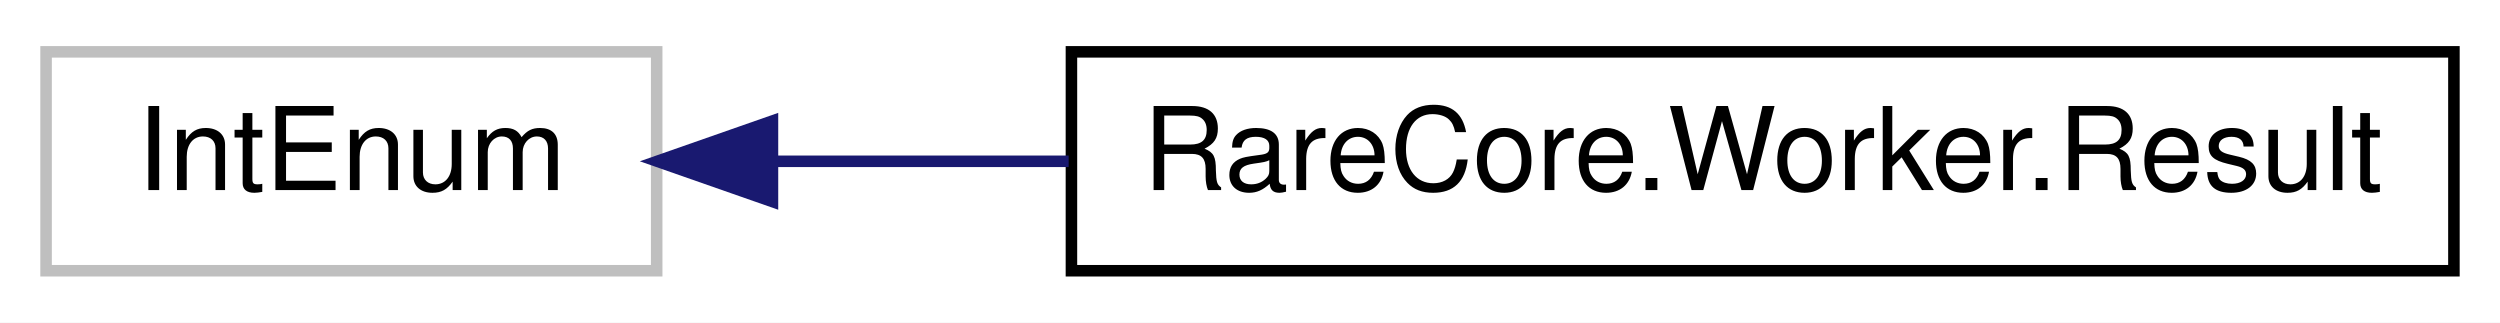
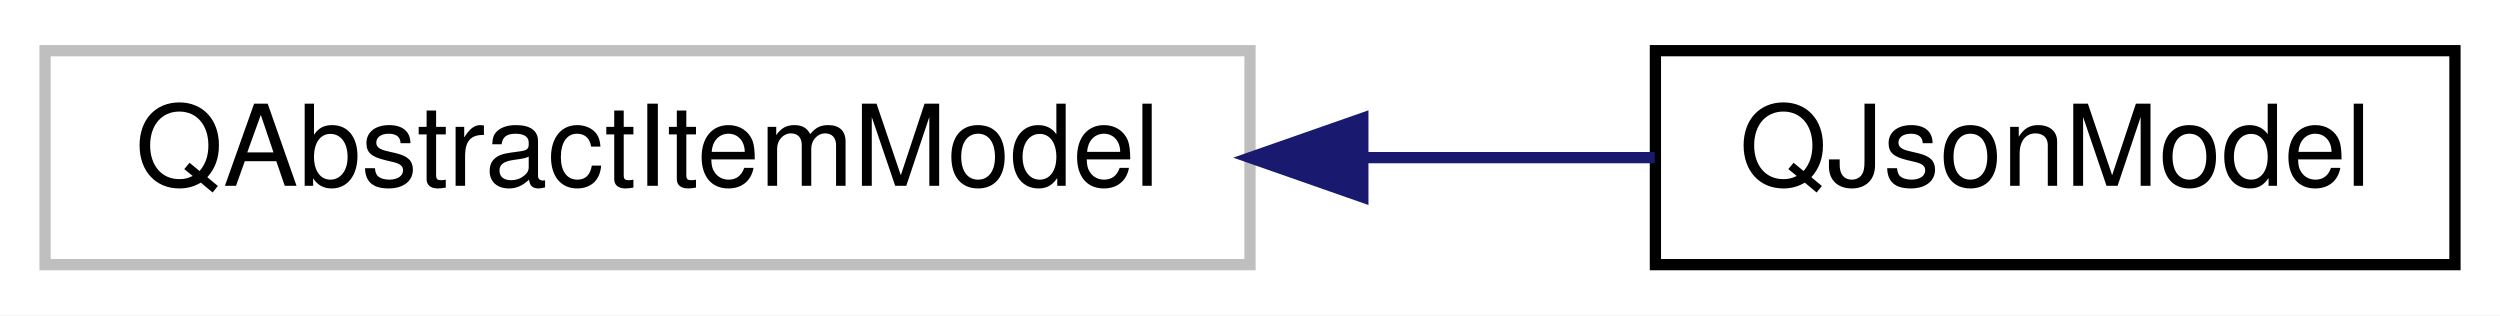
- <svg xmlns="http://www.w3.org/2000/svg" xmlns:xlink="http://www.w3.org/1999/xlink" width="217pt" height="28pt" viewBox="0.00 0.00 217.00 28.00">
+ <svg xmlns="http://www.w3.org/2000/svg" xmlns:xlink="http://www.w3.org/1999/xlink" width="222pt" height="28pt" viewBox="0.00 0.00 222.00 28.00">
  <g id="graph0" class="graph" transform="scale(1 1) rotate(0) translate(4 24)">
-     <polygon fill="white" stroke="transparent" points="-4,4 -4,-24 213,-24 213,4 -4,4" />
+     <polygon fill="white" stroke="transparent" points="-4,4 -4,-24 218,-24 218,4 -4,4" />
    <g id="node1" class="node">
      <g id="a_node1">
        <a xlink:title=" ">
-           <polygon fill="white" stroke="#bfbfbf" points="0,-0.5 0,-19.5 53,-19.5 53,-0.5 0,-0.5" />
-           <text text-anchor="middle" x="26.5" y="-7.5" font-family="Helvetica,sans-Serif" font-size="10.00">IntEnum</text>
+           <polygon fill="white" stroke="#bfbfbf" points="0,-0.5 0,-19.5 107,-19.5 107,-0.5 0,-0.5" />
+           <text text-anchor="middle" x="53.5" y="-7.5" font-family="Helvetica,sans-Serif" font-size="10.00">QAbstractItemModel</text>
        </a>
      </g>
    </g>
    <g id="node2" class="node">
      <g id="a_node2">
-         <a xlink:href="classrare_1_1shared_1_1rare__core_1_1_rare_core_1_1_worker_1_1_result.html" target="_top" xlink:title=" ">
-           <polygon fill="white" stroke="black" points="89,-0.5 89,-19.5 209,-19.5 209,-0.5 89,-0.5" />
-           <text text-anchor="middle" x="149" y="-7.5" font-family="Helvetica,sans-Serif" font-size="10.00">RareCore.Worker.Result</text>
+         <a xlink:href="classrare_1_1utils_1_1json__formatter_1_1_q_json_model.html" target="_top" xlink:title=" ">
+           <polygon fill="white" stroke="black" points="143,-0.5 143,-19.5 214,-19.5 214,-0.5 143,-0.5" />
+           <text text-anchor="middle" x="178.5" y="-7.5" font-family="Helvetica,sans-Serif" font-size="10.00">QJsonModel</text>
        </a>
      </g>
    </g>
    <g id="edge1" class="edge">
-       <path fill="none" stroke="midnightblue" d="M63.19,-10C71.25,-10 80.02,-10 88.76,-10" />
-       <polygon fill="midnightblue" stroke="midnightblue" points="63.05,-6.5 53.05,-10 63.05,-13.5 63.05,-6.5" />
+       <path fill="none" stroke="midnightblue" d="M117.05,-10C125.96,-10 134.84,-10 142.94,-10" />
+       <polygon fill="midnightblue" stroke="midnightblue" points="117.02,-6.5 107.02,-10 117.02,-13.5 117.02,-6.5" />
    </g>
  </g>
</svg>
